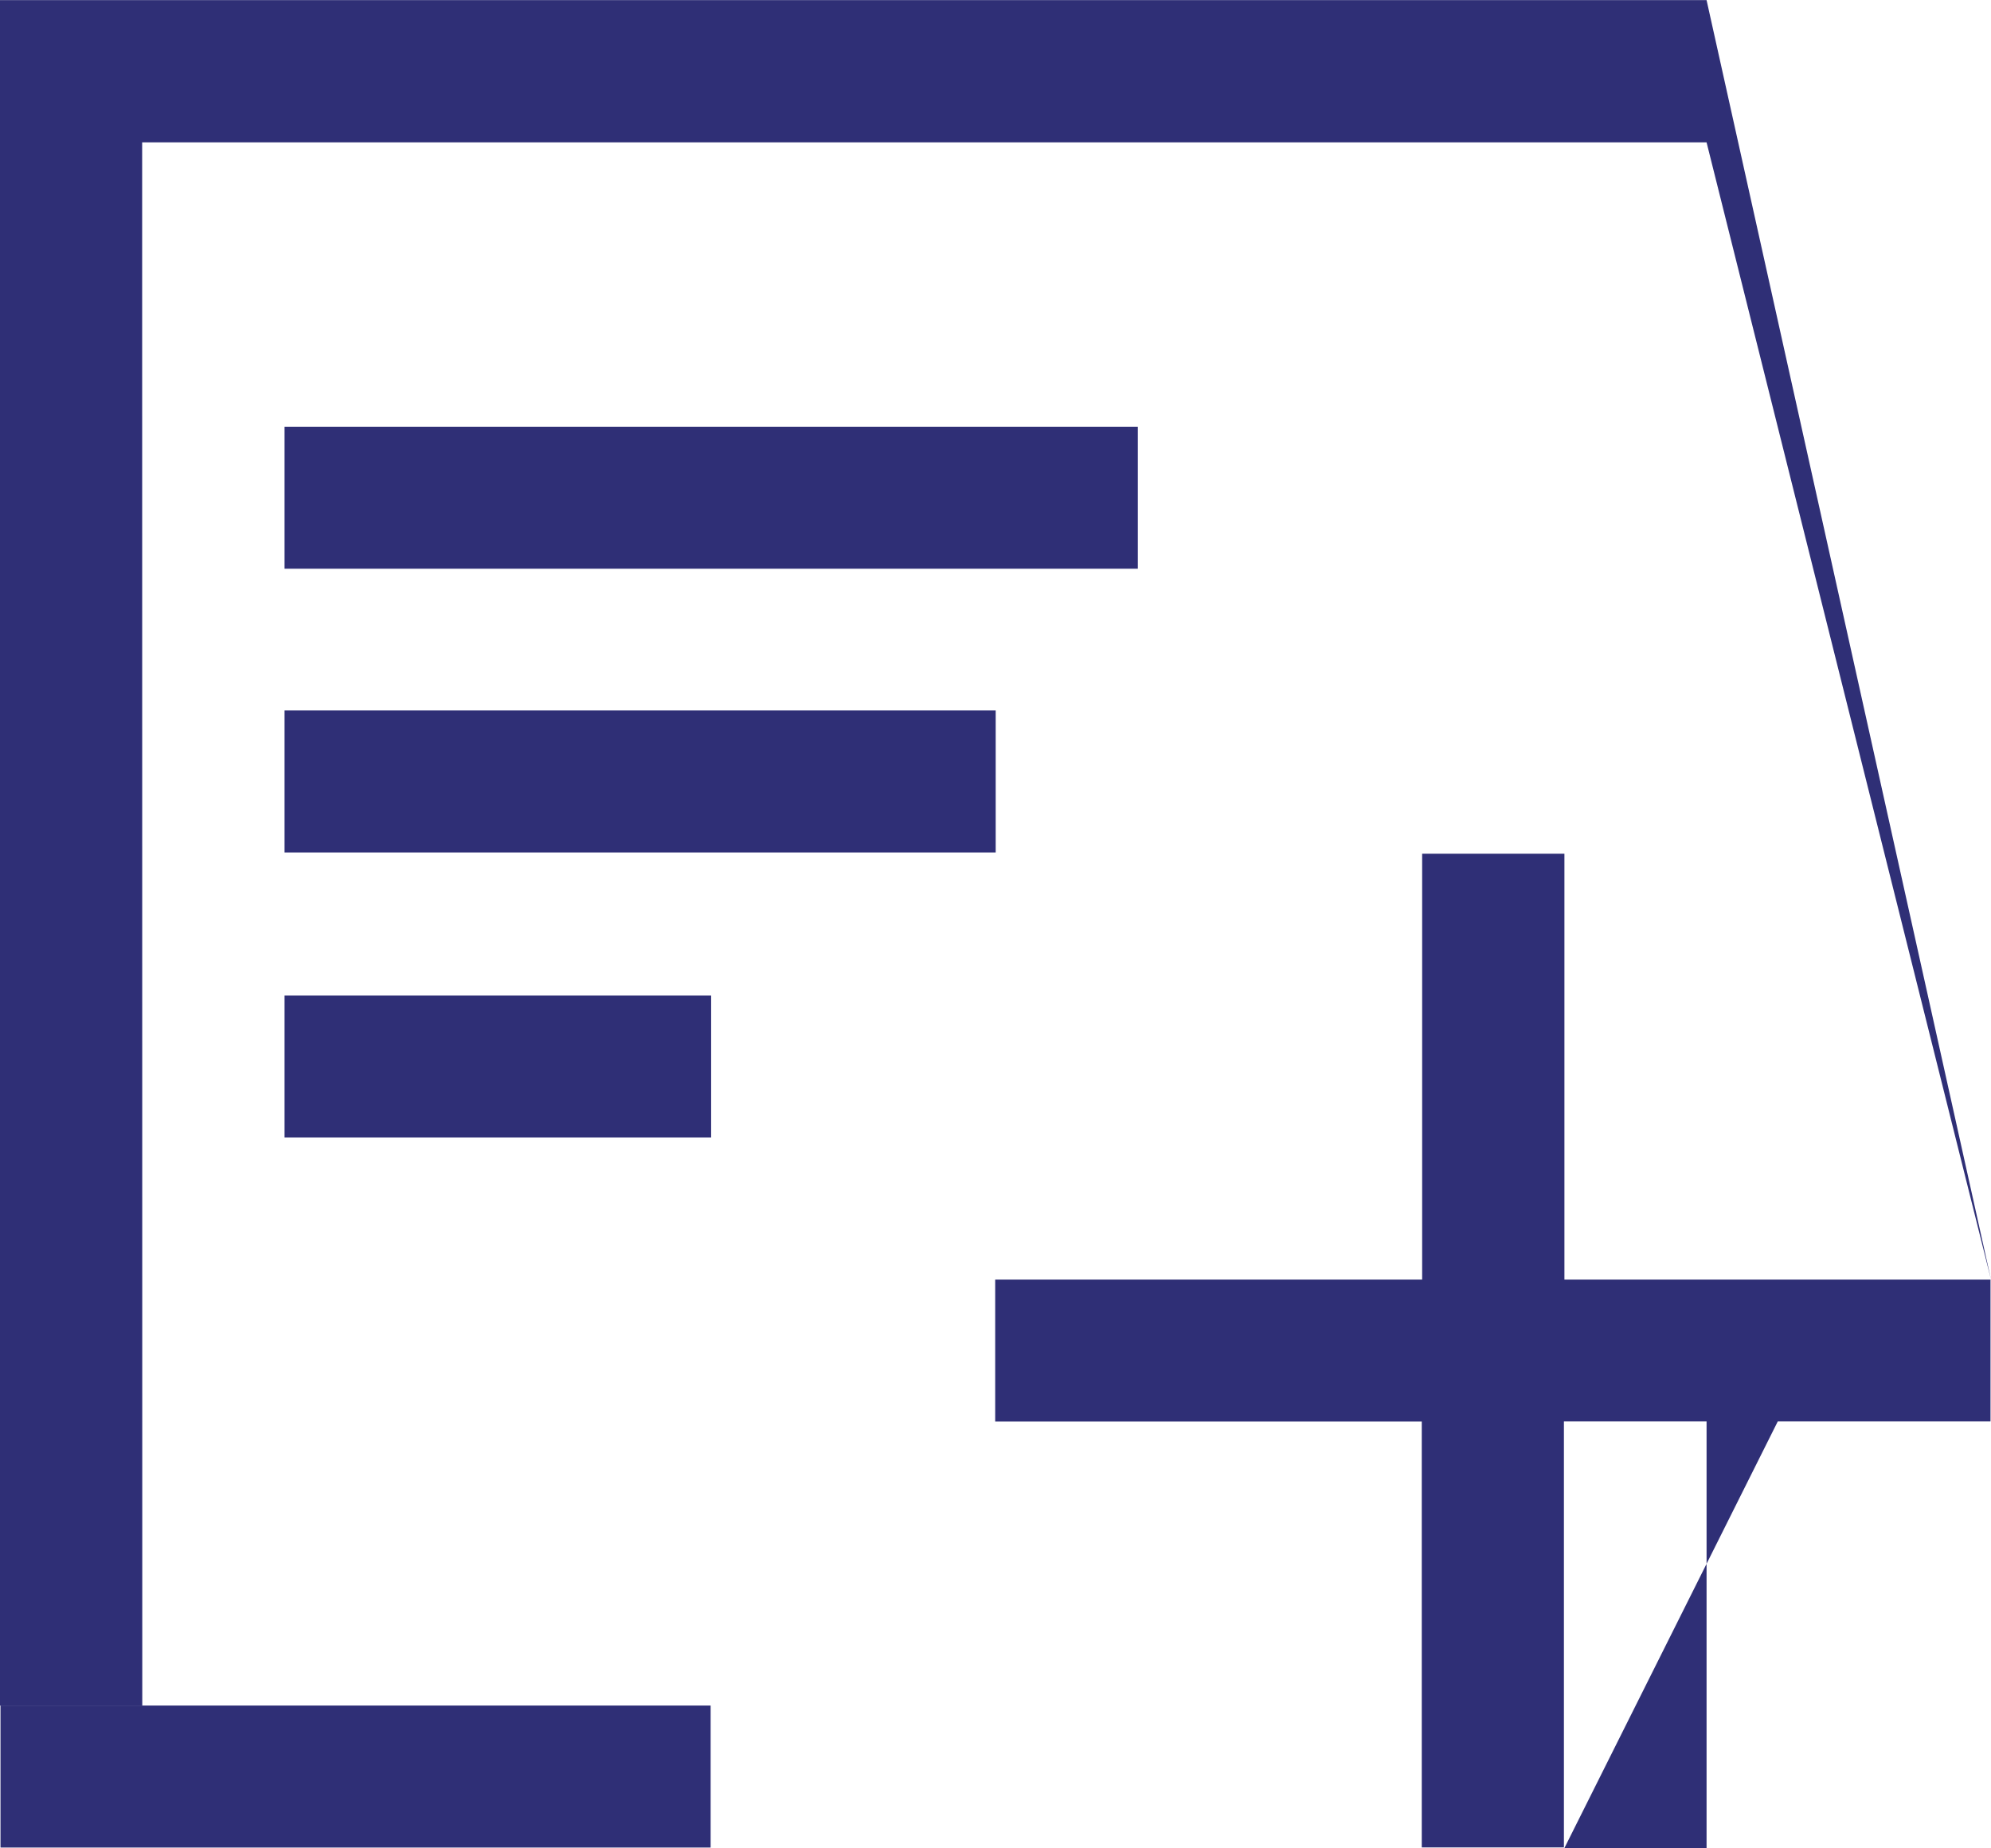
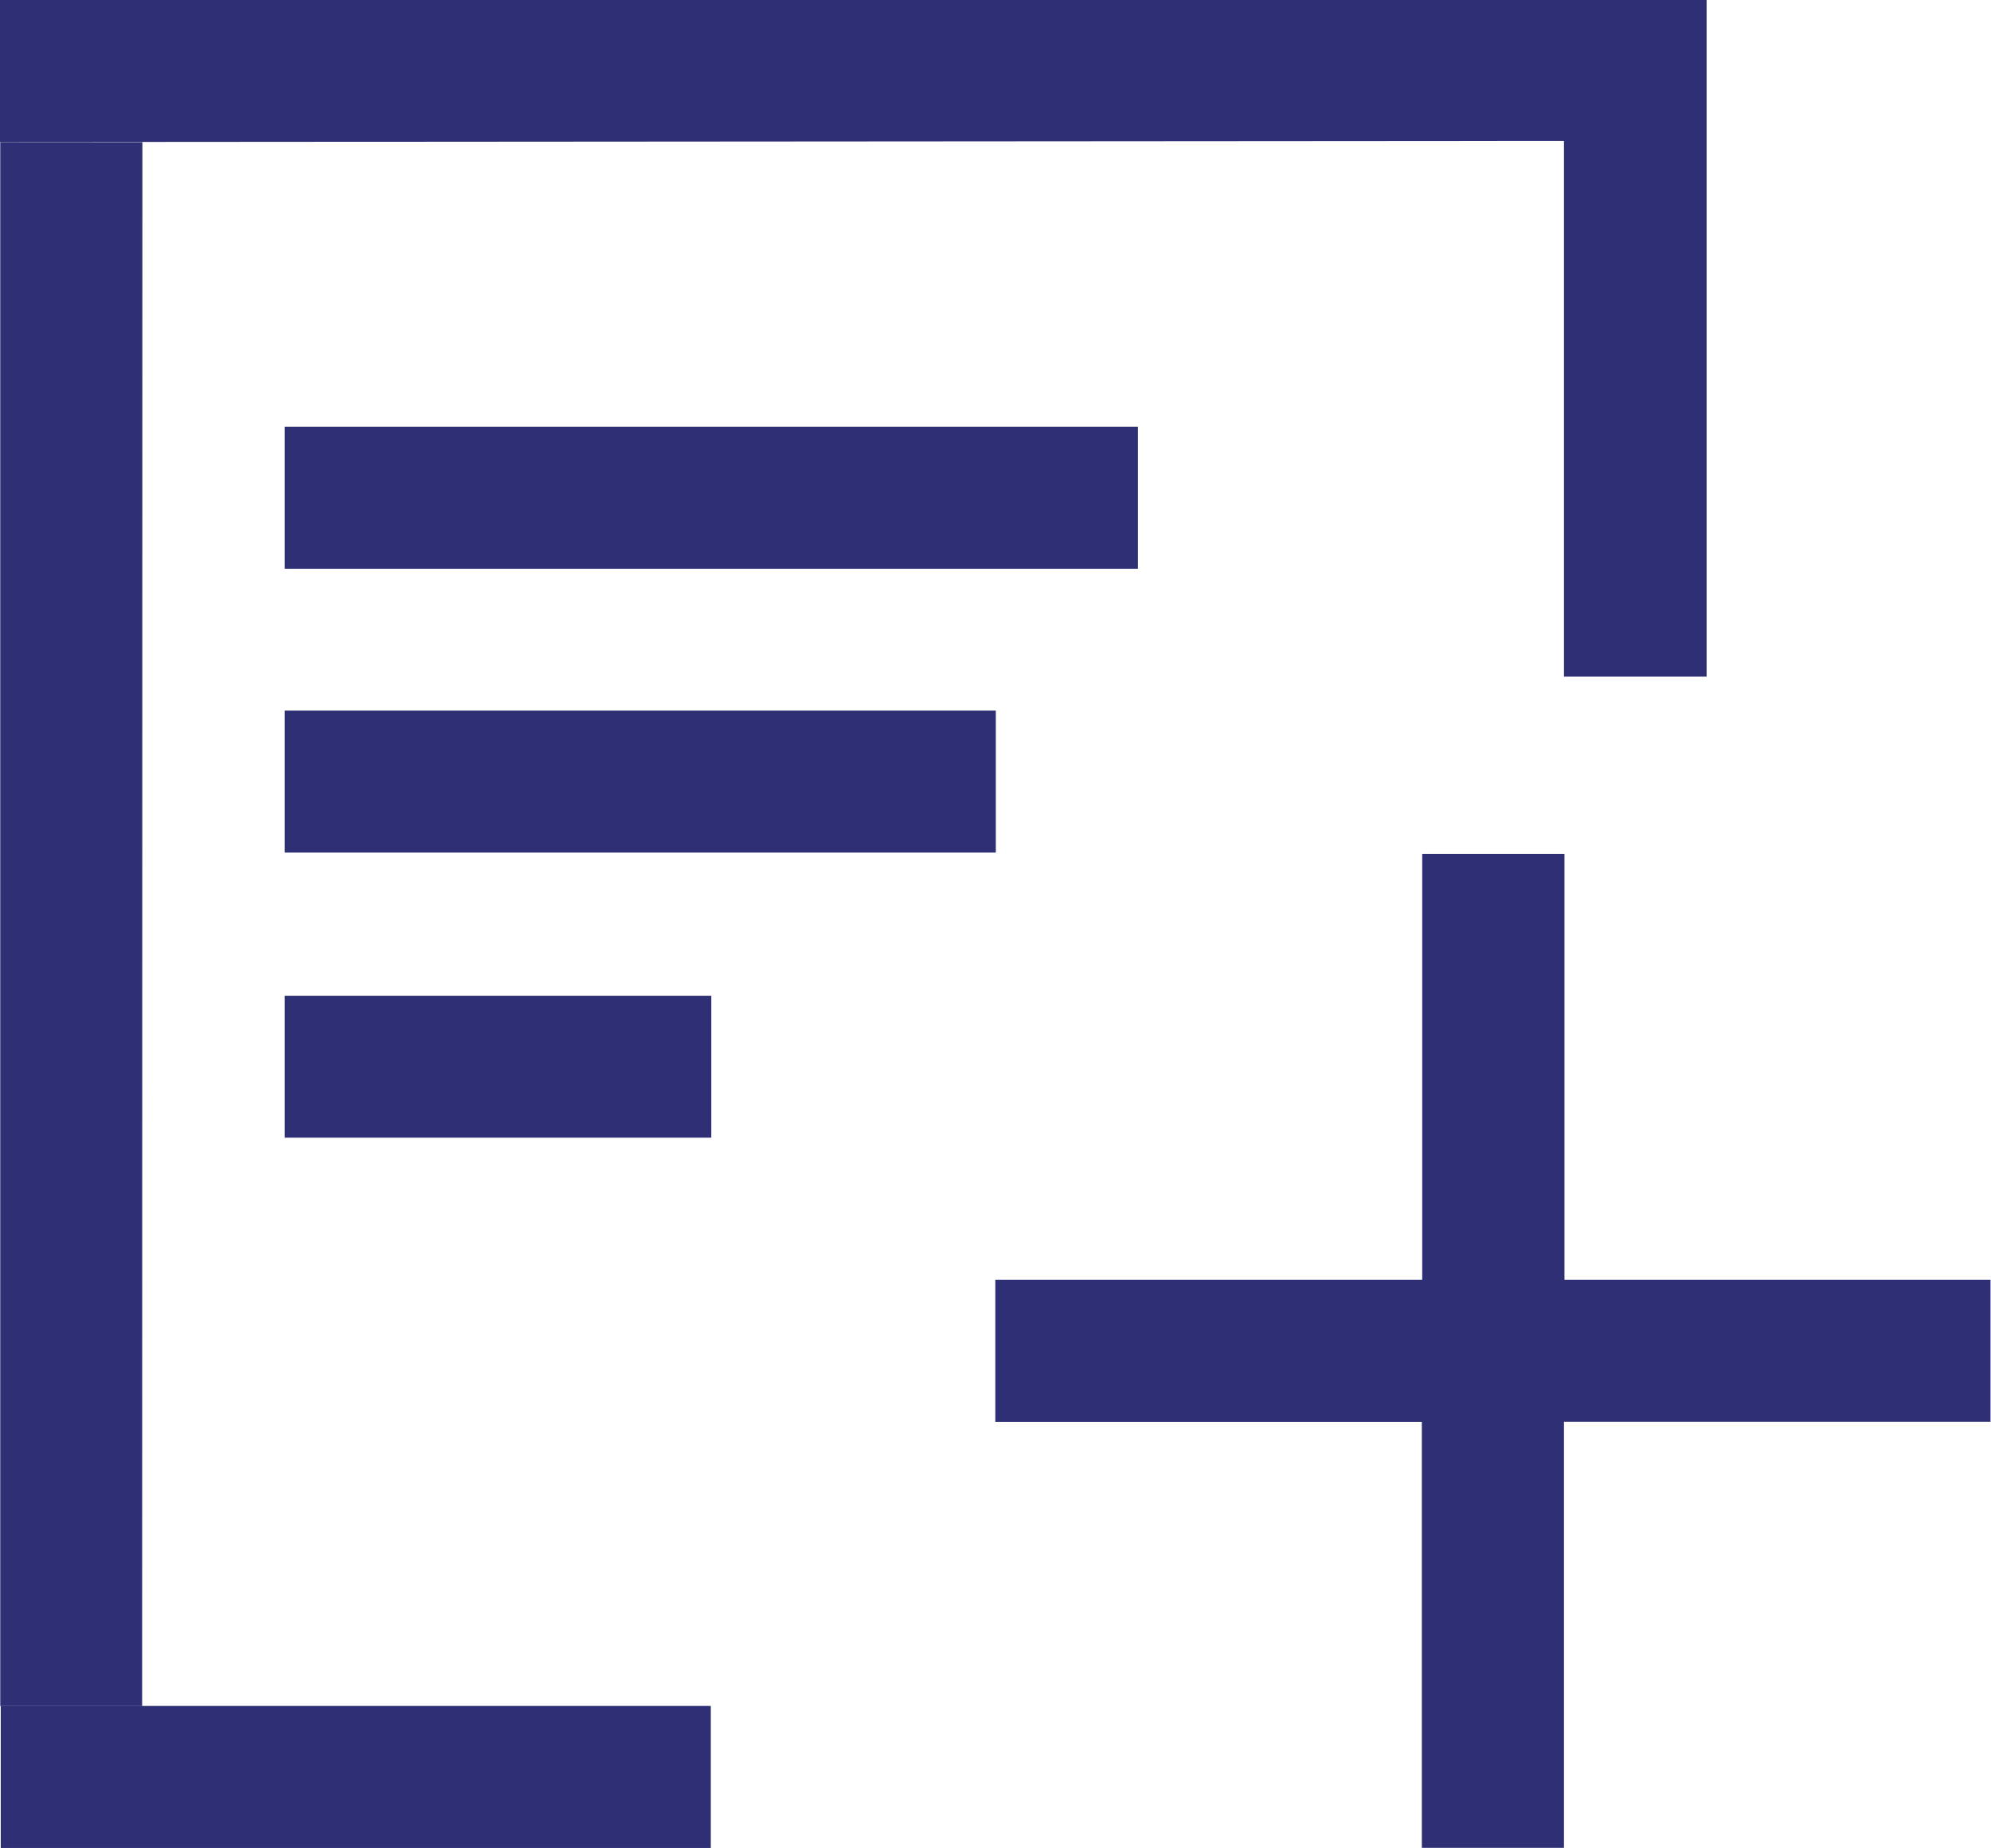
- <svg xmlns="http://www.w3.org/2000/svg" width="15.981" height="14.833" viewBox="0 0 15.981 14.833">
-   <g id="新增" transform="translate(-64.012 -63.868)">
-     <path id="路径_451" data-name="路径 451" d="M79.993,74.141H76.569V70.722H75.427v3.419H72v1.14h3.424V78.7h1.141v-3.42h3.424v-1.14Zm0,0-2.283-9.13h-13.7V63.869h13.7Zm-1.142,0H77.71v4.564H76.569ZM65.154,77.561l-1.142,0V65.011h1.141Z" transform="translate(0 0)" fill="#2f2f76" />
-     <path id="路径_452" data-name="路径 452" d="M64.212,266.239h5.7v1.14h-5.7Zm2.28-9.127h6.849v-1.14H66.492Zm0,2.278H72.2v-1.14H66.492Zm0,2.288h3.424v-1.139H66.492Zm0,0" transform="translate(-0.196 -188.678)" fill="#2f2f76" />
+ <svg xmlns="http://www.w3.org/2000/svg" width="15.983" height="14.832" viewBox="0 0 15.983 14.832">
+   <defs>
+     <style>
+       .cls-1 {
+         fill: #2f2f76;
+       }
+     </style>
+   </defs>
+   <g id="补充" transform="translate(-556 -91)">
+     <path id="补充-2" data-name="补充" class="cls-1" d="M79.993,74.141H76.569V70.722H75.427v3.419H72v1.14h3.424V78.7h1.141V75.28h3.424V74.14ZM77.71,69.3H76.565V65l-12.555.009v-1.14h13.7ZM78.851,74.142Zm-13.7,3.42H64.012V65.011h1.141Z" transform="translate(491.99 27.131)" />
+     <path id="补充-3" data-name="补充" class="cls-1" d="M64.212,266.239h5.7v1.14h-5.7Zm2.28-9.127h6.849v-1.14H66.492Zm0,2.278H72.2v-1.14H66.492Zm0,2.288h3.424v-1.139H66.492Zm0,0" transform="translate(491.794 -161.547)" />
  </g>
</svg>
